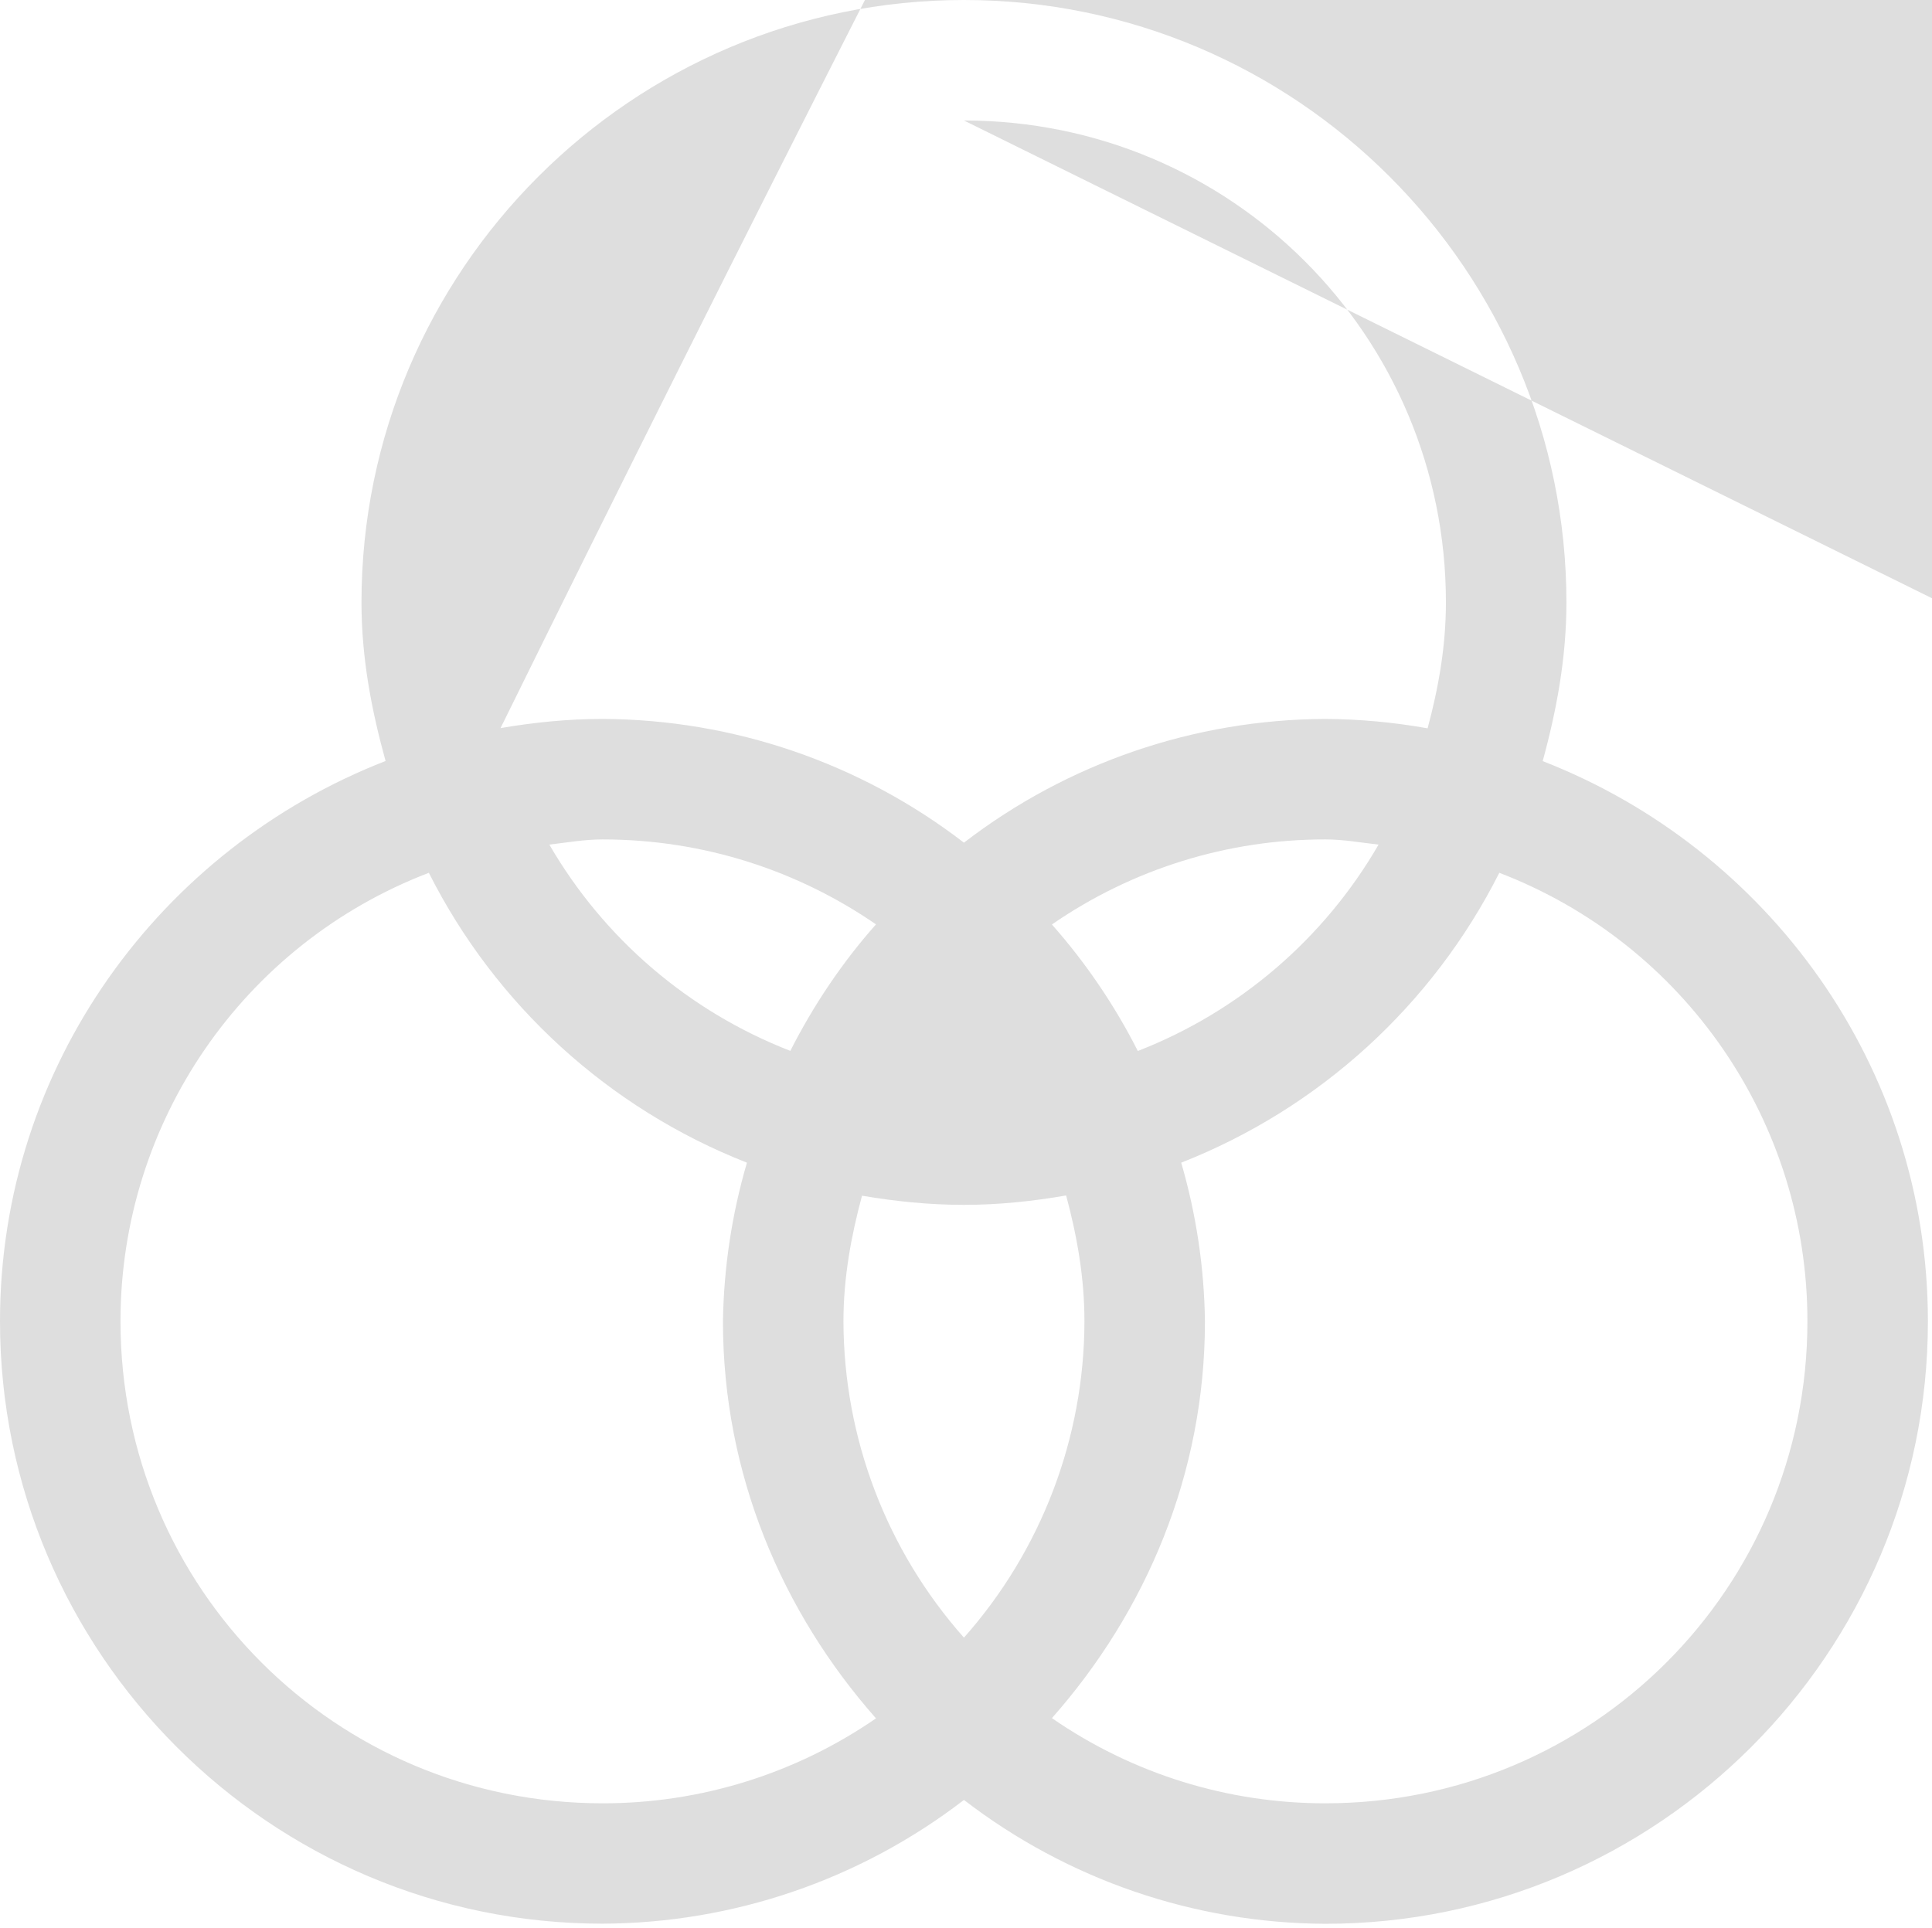
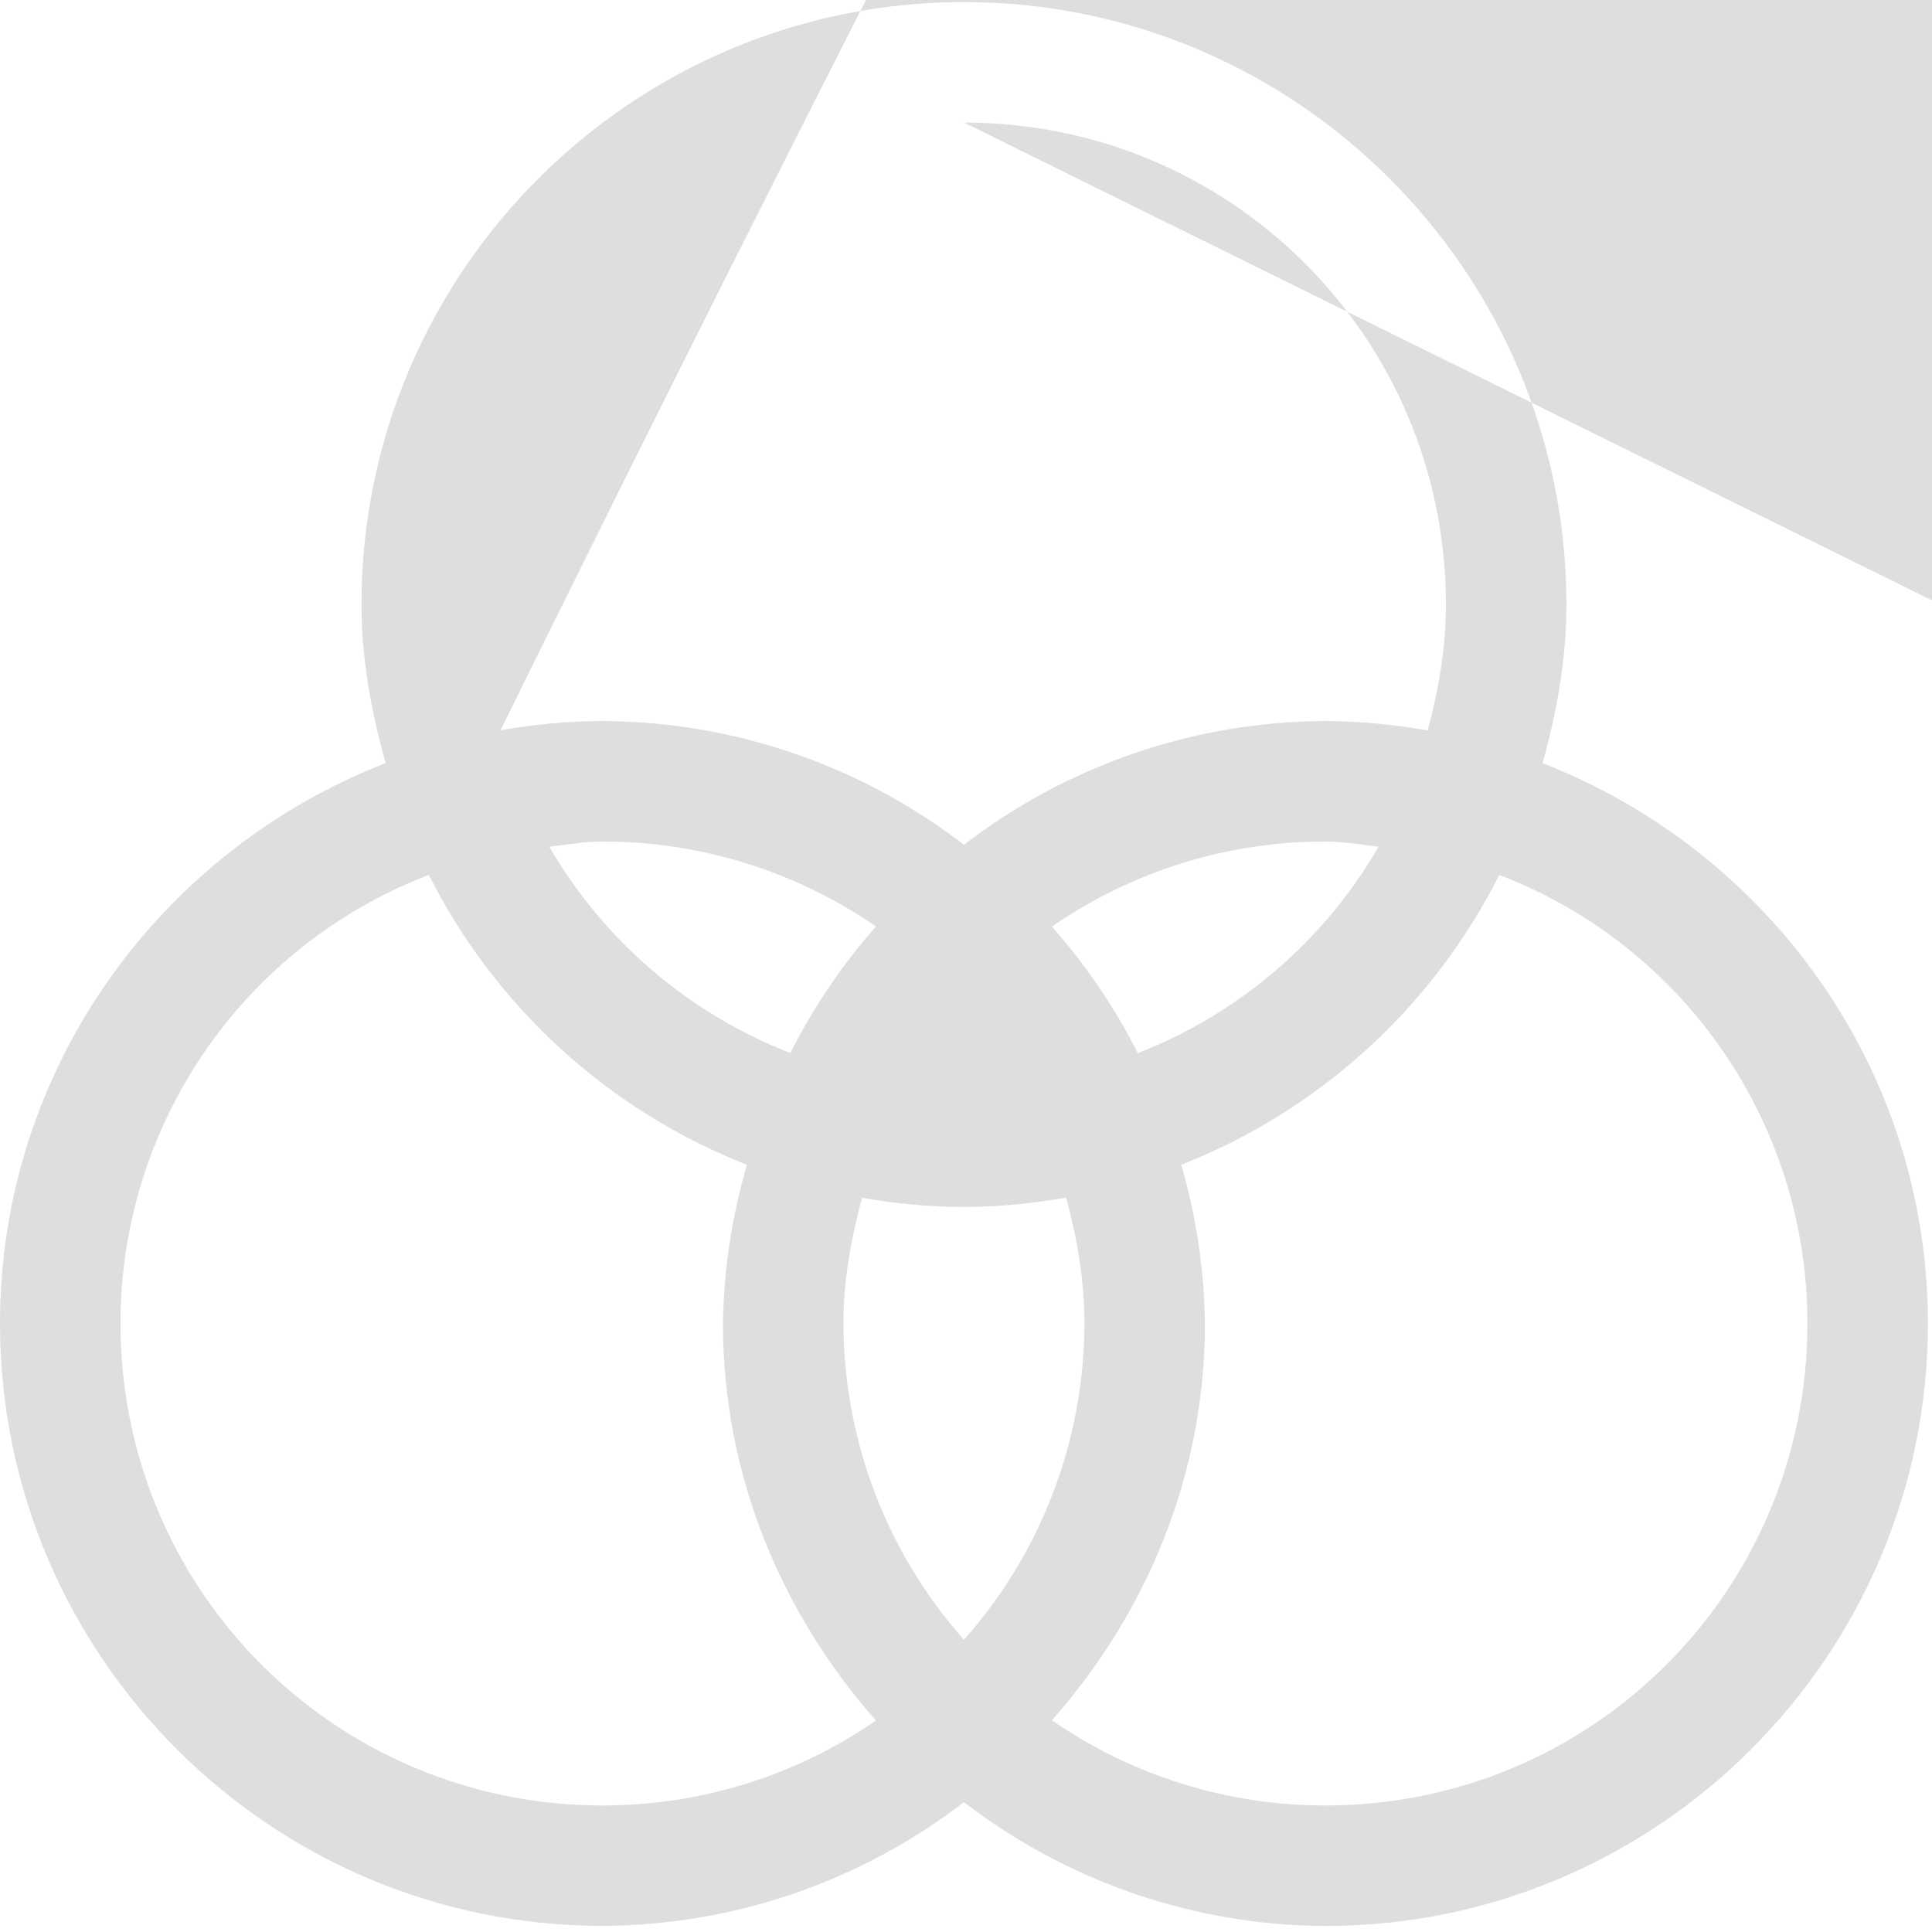
- <svg xmlns="http://www.w3.org/2000/svg" width="16.034" height="16" version="1.1">
+ <svg xmlns="http://www.w3.org/2000/svg" width="16" height="16" version="1.1" viewBox="0 0 16.034 16">
  <g fill="#dedede">
    <path d="M8 0c-2.756 0-5 2.244-5 5 0 .459.083.894.2 1.316-1.867.727-3.2 2.532-3.2 4.65 0 2.756 2.244 5 5 5a4.95 4.95 0 0 0 3-1.027 4.95 4.95 0 0 0 3 1.028c2.756 0 5-2.245 5-5 0-2.119-1.332-3.924-3.197-4.65.116-.423.197-.859.197-1.317 0-2.756-2.244-5-5-5zm0 1c2.215 0 4 1.785 4 4 0 .364-.062.71-.152 1.045a4.977 4.977 0 0 0-.848-.078 4.95 4.95 0 0 0-3 1.027 4.95 4.95 0 0 0-3-1.027c-.289 0-.57.029-.846.076A3.986 3.986 0 0 1 936 465c0-2.215 1.785-4 4-4zm-3 5.967c.844 0 1.625.261 2.27.705-.281.317-.518.67-.711 1.05a3.977 3.977 0 0 1-2-1.712c.147-.017.29-.043.441-.043zm6 0c.151 0 .295.027.441.043a3.974 3.974 0 0 1-1.998 1.713 5 5 0 0 0-.713-1.05 3.981 3.981 0 0 1 2.27-.706zm-7.441.277a5.006 5.006 0 0 0 2.64 2.406 4.947 4.947 0 0 0-.199 1.317c0 1.267.49 2.412 1.27 3.295a3.988 3.988 0 0 1-2.27.705c-2.215 0-4-1.785-4-4a3.985 3.985 0 0 1 2.559-3.723zm8.884 0a3.983 3.983 0 0 1 2.557 3.723c0 2.215-1.785 4-4 4a3.981 3.981 0 0 1-2.27-.707c.78-.882 1.27-2.027 1.27-3.293a4.93 4.93 0 0 0-.197-1.317 5.01 5.01 0 0 0 2.64-2.406zm-3.595 2.678c.09.335.152.68.152 1.045a3.968 3.968 0 0 1-1 2.625 3.968 3.968 0 0 1-1-2.625c0-.364.064-.709.154-1.043.276.047.557.076.846.076.29 0 .571-.03.848-.078z" font-family="sans-serif" font-weight="400" overflow="visible" style="font-feature-settings:normal;font-variant-alternates:normal;font-variant-caps:normal;font-variant-ligatures:normal;font-variant-numeric:normal;font-variant-position:normal;isolation:auto;mix-blend-mode:normal;shape-padding:0;text-decoration-color:#000;text-decoration-line:none;text-decoration-style:solid;text-indent:0;text-orientation:mixed;text-transform:none" />
    <circle cx="-943" cy="470.97" r="4.5" opacity=".3" overflow="visible" />
    <circle cx="-937" cy="470.97" r="4.5" opacity=".15" overflow="visible" />
  </g>
</svg>
